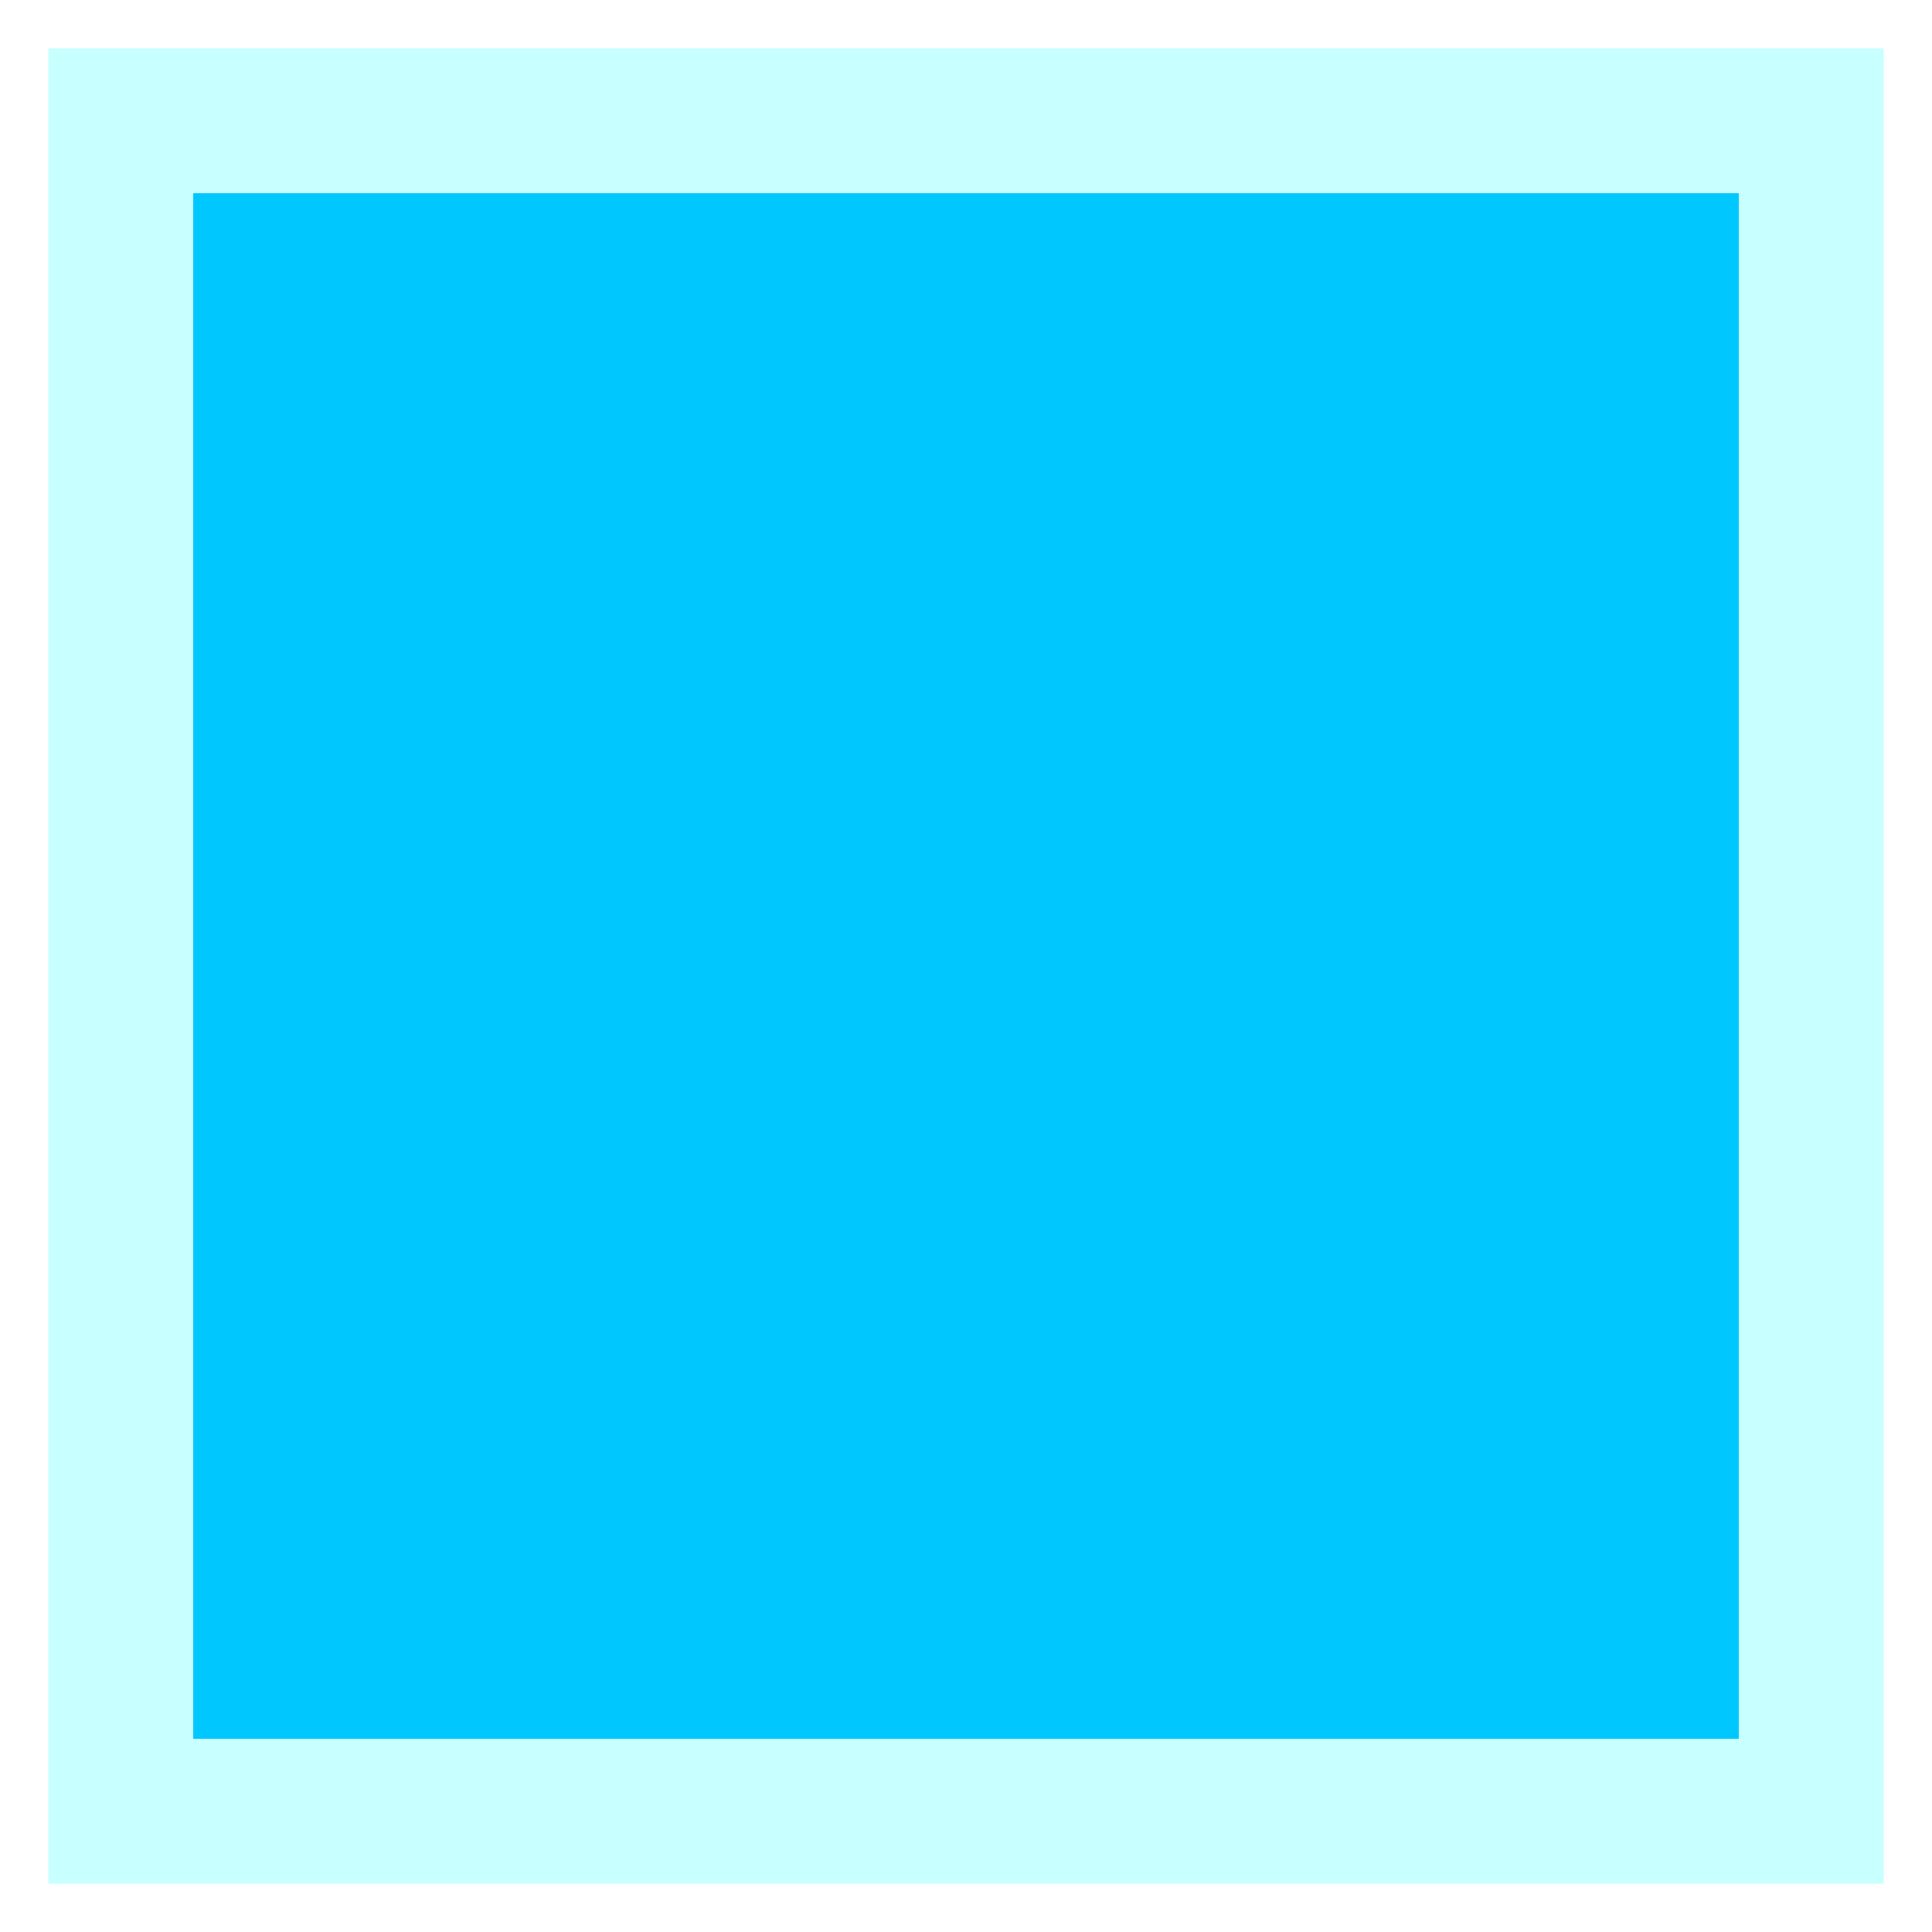
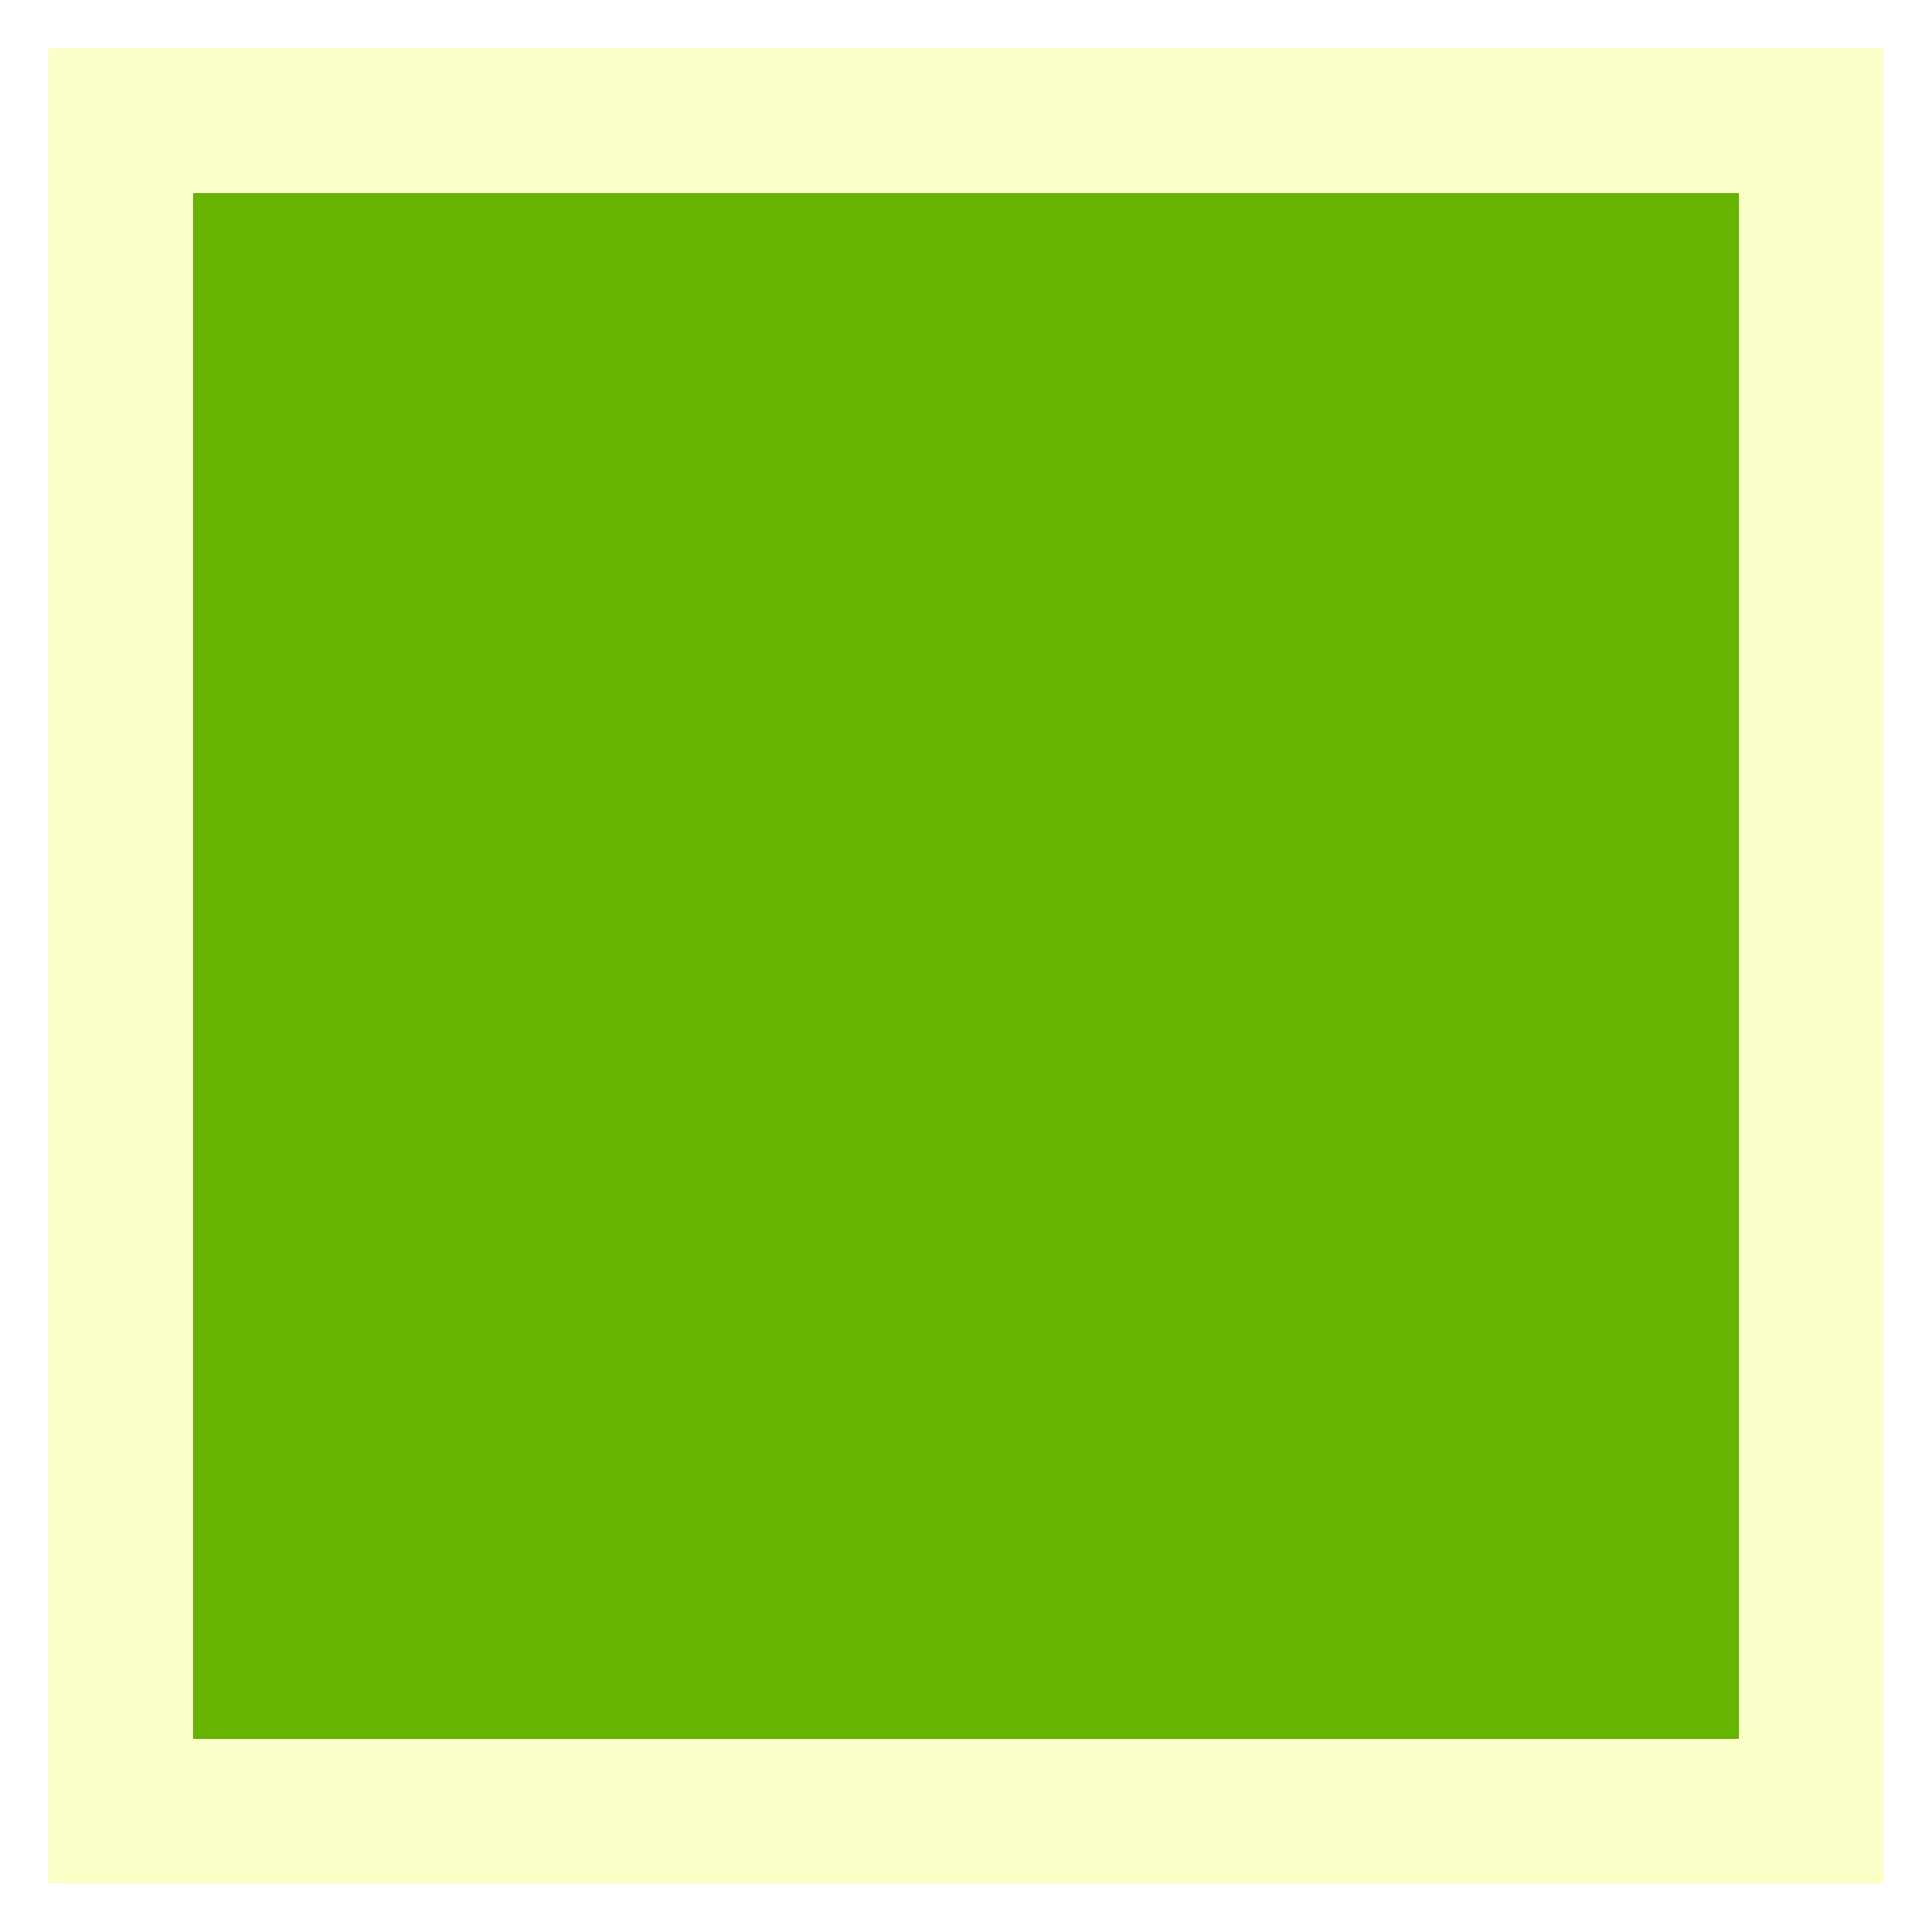
<svg xmlns="http://www.w3.org/2000/svg" style="isolation:isolate" viewBox="0 0 500 500" width="500pt" height="500pt">
  <defs>
    <clipPath id="_clipPath_TFFaspenJVdDSgkxamwdCClklhNToPQ9">
      <rect width="500" height="500" />
    </clipPath>
  </defs>
-   <rect x="12.5" y="12.5" width="475" height="475" transform="matrix(1,0,0,1,0,0)" fill="rgb(200,255,255)" />
-   <rect x="50" y="50" width="400" height="400" transform="matrix(1,0,0,1,0,0)" fill="rgb(0,200,255)" />
+   <rect x="12.5" y="12.5" width="475" height="475" transform="matrix(1,0,0,1,0,0)" fill="rgb(250,255,200)" />
+   <rect x="50" y="50" width="400" height="400" transform="matrix(1,0,0,1,0,0)" fill="rgb(100,180,0)" />
</svg>
